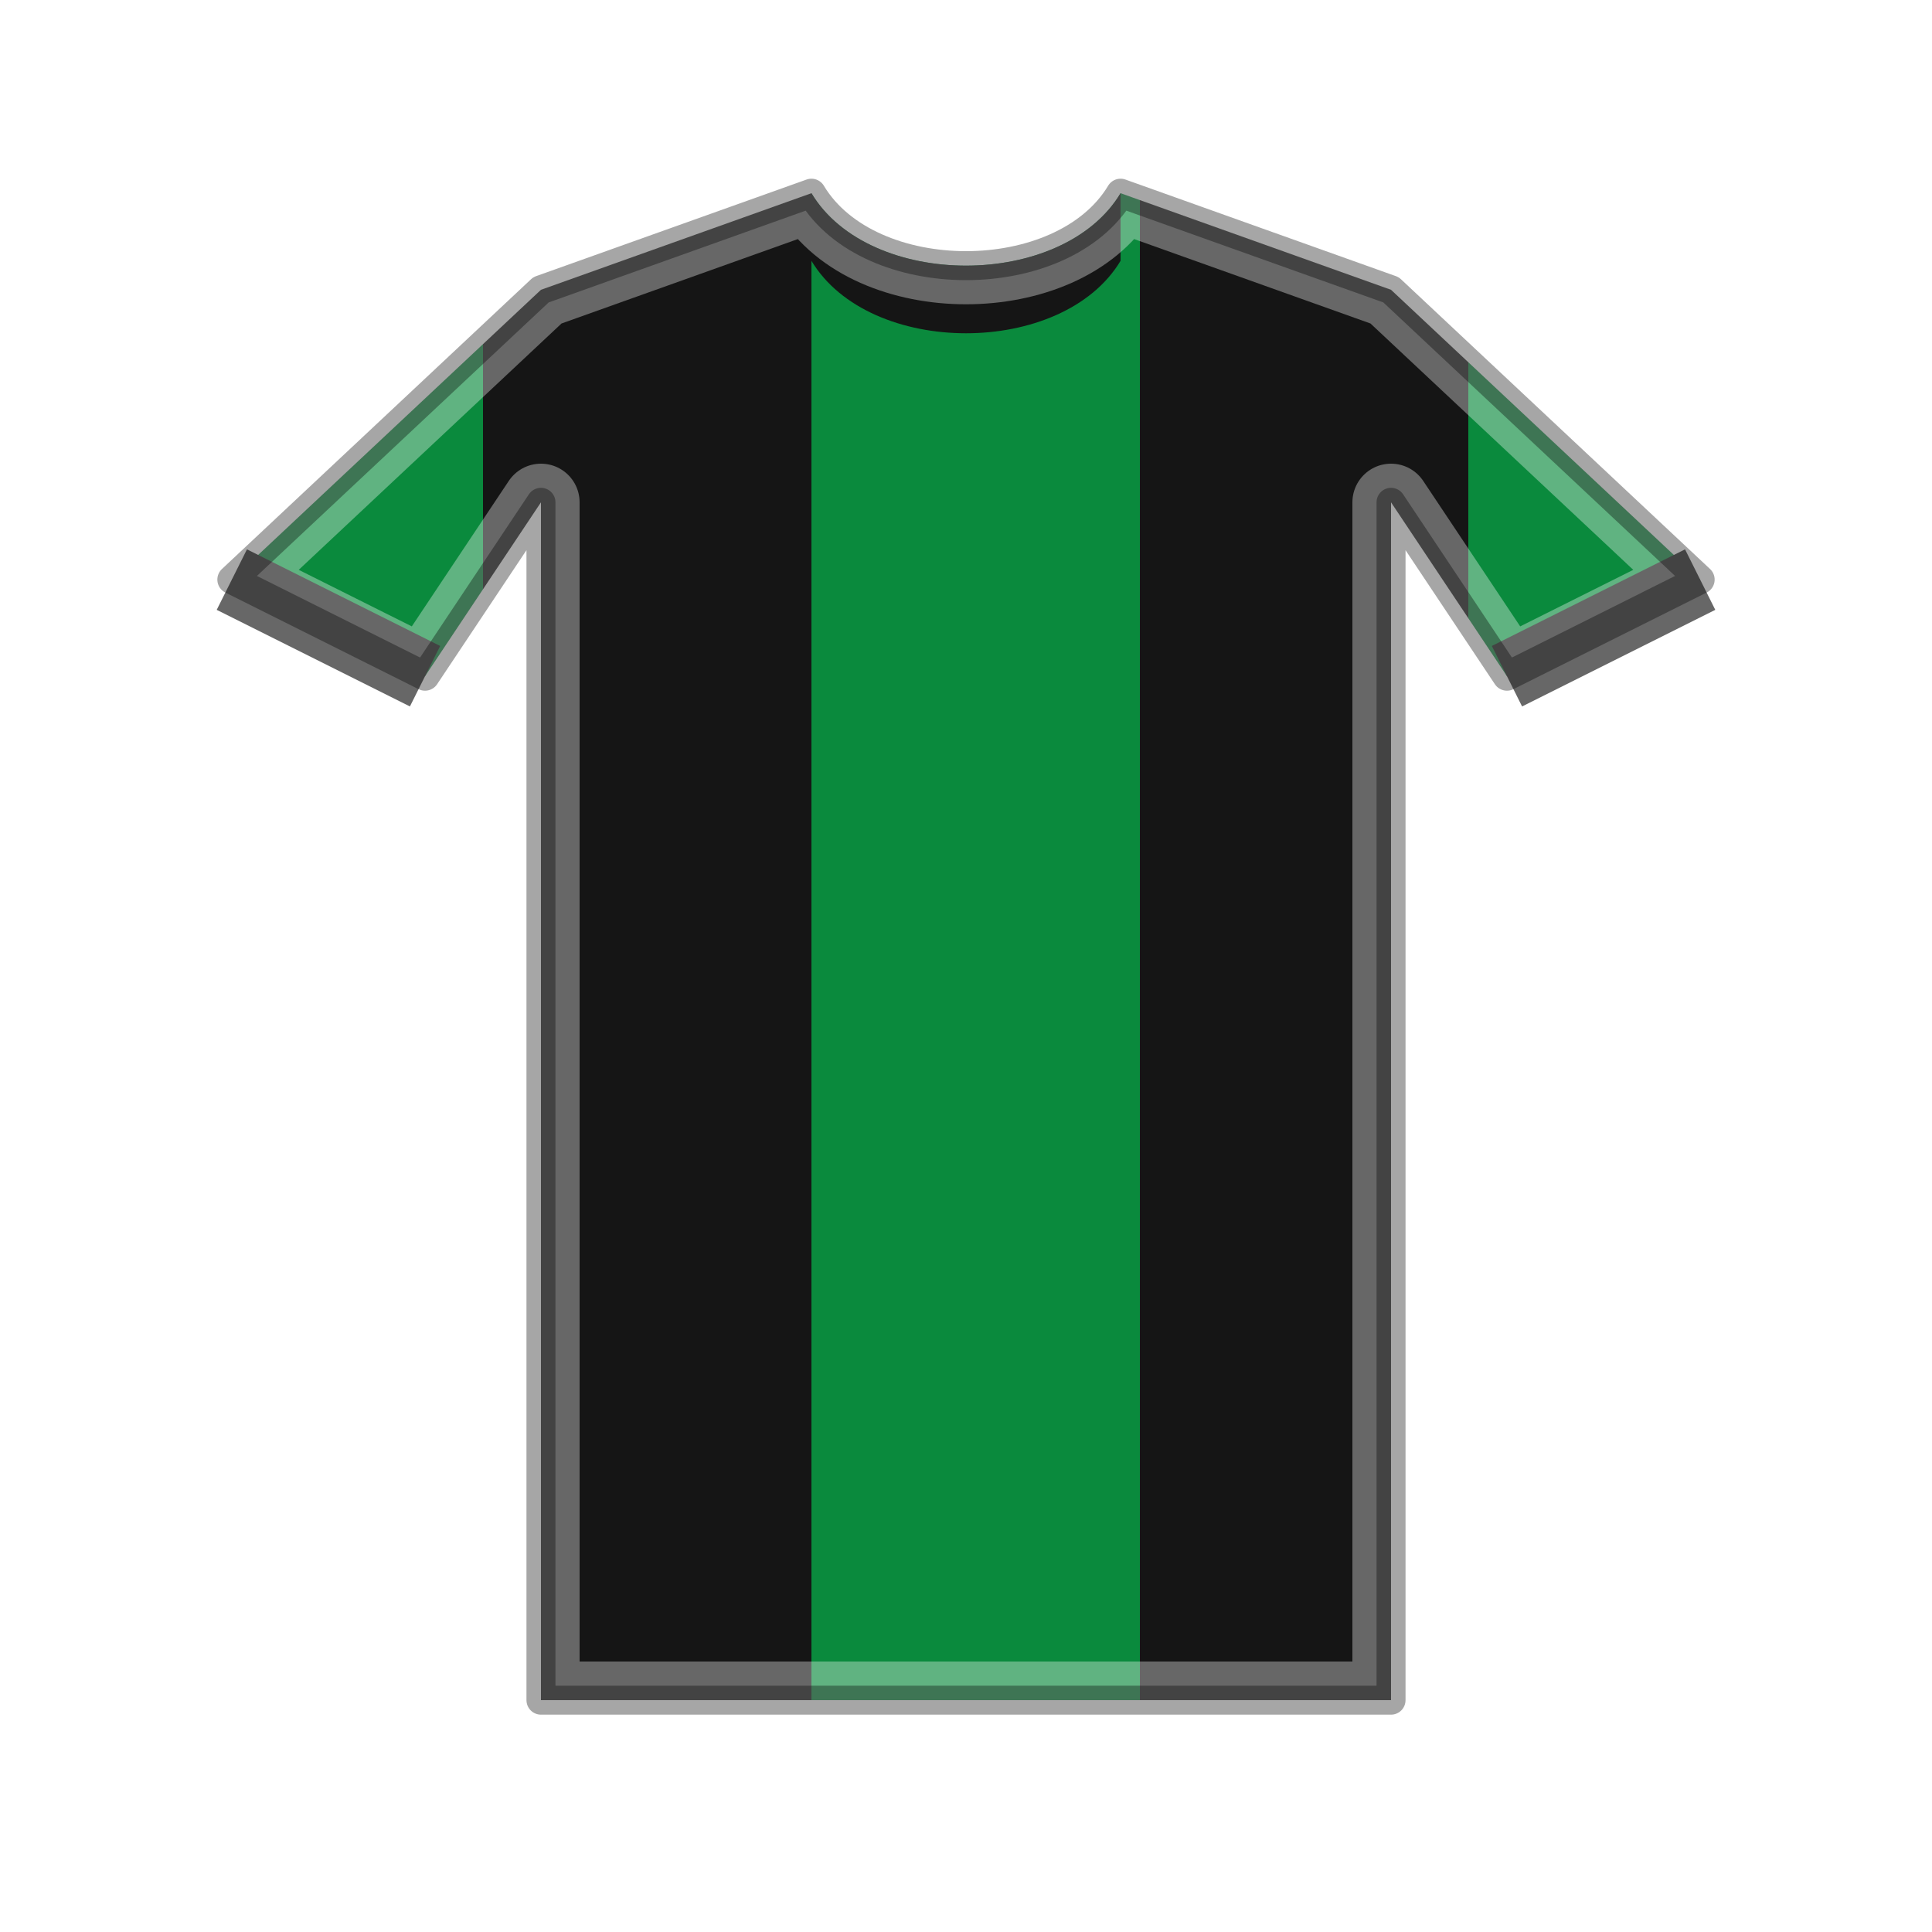
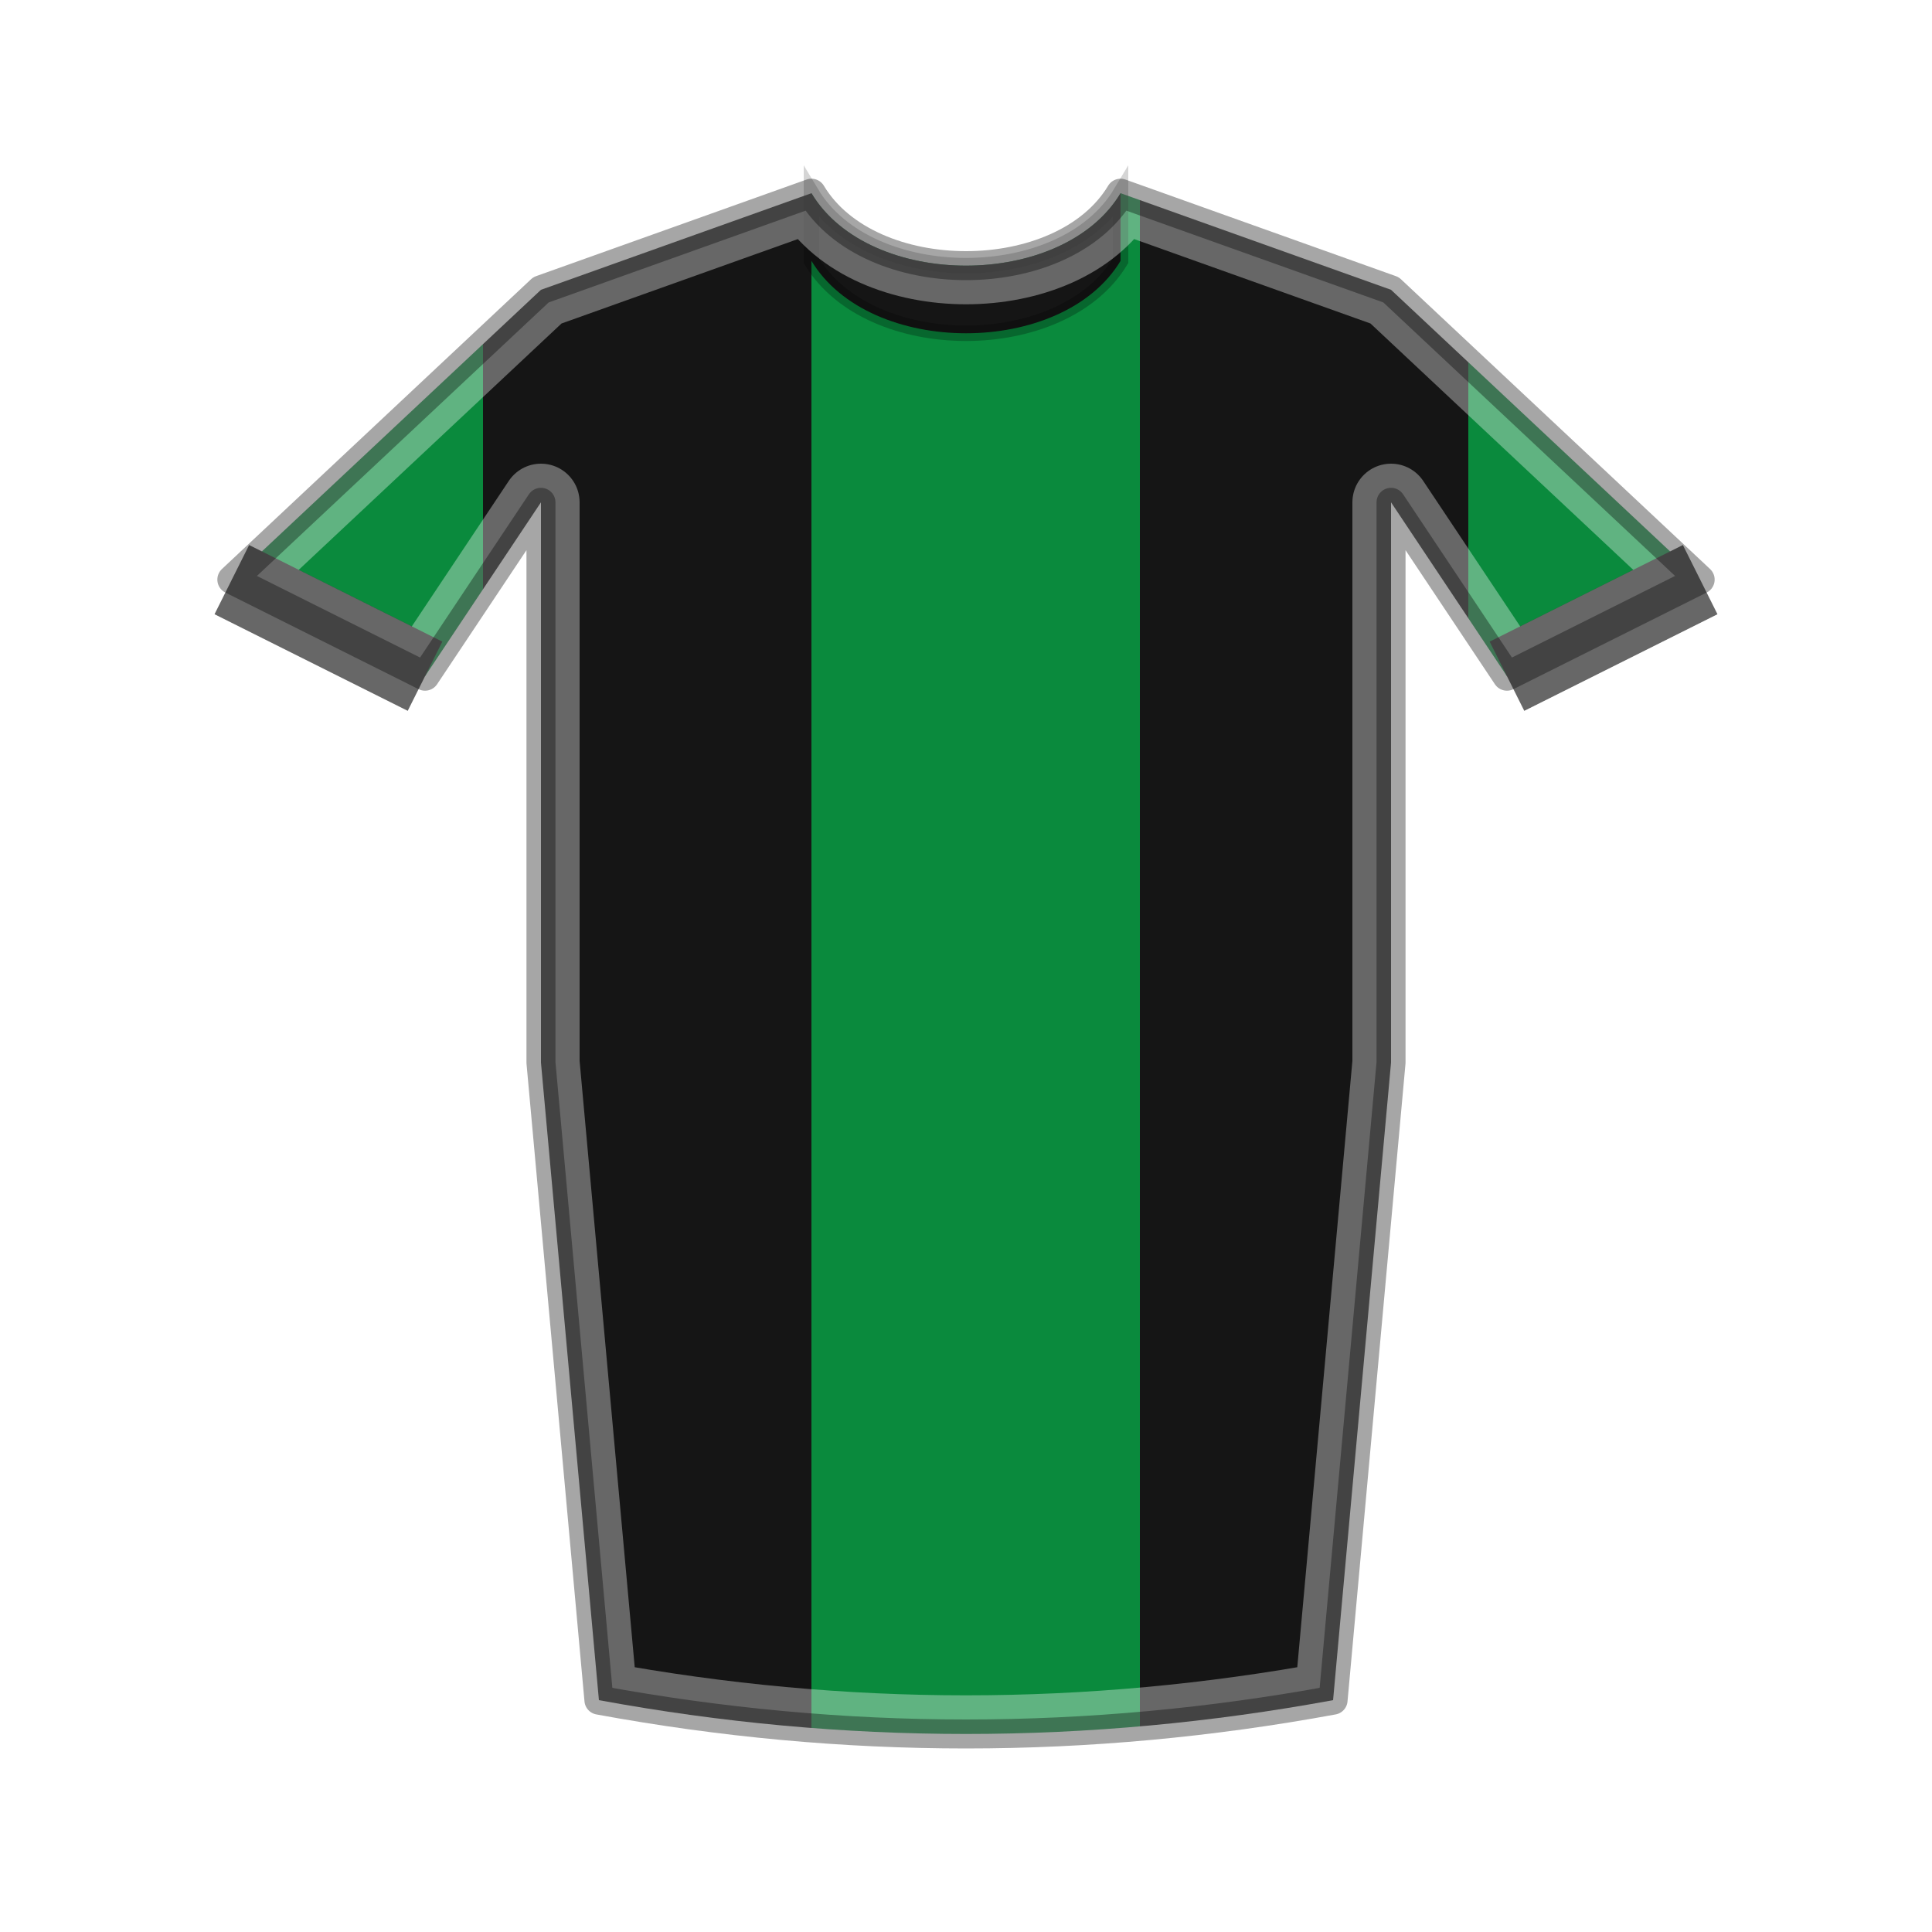
<svg xmlns="http://www.w3.org/2000/svg" viewBox="0 0 100 100" role="img" aria-label="Camisola do Castrense">
  <defs>
    <clipPath id="k">
-       <path d="M42,10 L28,15 L12,30 L22,35 L28,26 L28,88 L72,88 L72,26 L78,35 L88,30 L72,15 L58,10 C55,15 45,15 42,10 Z" />
+       <path d="M42,10 L28,15 L12,30 L22,35 L28,26 L28,55 L31,88 Q50,91.5 69,88 L72,55 L72,26 L78,35 L88,30 L72,15 L58,10 C55,15 45,15 42,10 Z" />
    </clipPath>
  </defs>
  <g clip-path="url(#k)">
    <rect x="8" y="0" width="17" height="100" fill="#0A8A3D" />
    <rect x="25" y="0" width="17" height="100" fill="#151515" />
    <rect x="42" y="0" width="17" height="100" fill="#0A8A3D" />
    <rect x="59" y="0" width="17" height="100" fill="#151515" />
    <rect x="76" y="0" width="17" height="100" fill="#0A8A3D" />
  </g>
-   <path d="M42,10 C45,15 55,15 58,10 L58,13.5 C55,18.5 45,18.5 42,13.5 Z" fill="#151515" />
-   <path d="M12,30 L22,35" stroke="#151515" stroke-width="3.5" />
-   <path d="M88,30 L78,35" stroke="#151515" stroke-width="3.5" />
-   <path d="M42,10 L28,15 L12,30 L22,35 L28,26 L28,88 L72,88 L72,26 L78,35 L88,30 L72,15 L58,10 C55,15 45,15 42,10 Z" fill="none" stroke="#ffffff59" stroke-width="4" stroke-linejoin="round" />
-   <path d="M42,10 L28,15 L12,30 L22,35 L28,26 L28,88 L72,88 L72,26 L78,35 L88,30 L72,15 L58,10 C55,15 45,15 42,10 Z" fill="none" stroke="#00000059" stroke-width="1.5" stroke-linejoin="round" />
+   <path d="M42,10 C45,15 55,15 58,10 L58,13.5 C55,18.5 45,18.5 42,13.5 Z" fill="#151515" stroke="#00000040" stroke-width="0.8" />
+   <path d="M12,30 L22,35" stroke="#151515" stroke-width="4" />
+   <path d="M88,30 L78,35" stroke="#151515" stroke-width="4" />
+   <path d="M42,10 L28,15 L12,30 L22,35 L28,26 L28,55 L31,88 Q50,91.5 69,88 L72,55 L72,26 L78,35 L88,30 L72,15 L58,10 C55,15 45,15 42,10 Z" fill="none" stroke="#ffffff59" stroke-width="4" stroke-linejoin="round" />
+   <path d="M42,10 L28,15 L12,30 L22,35 L28,26 L28,55 L31,88 Q50,91.5 69,88 L72,55 L72,26 L78,35 L88,30 L72,15 L58,10 C55,15 45,15 42,10 Z" fill="none" stroke="#00000059" stroke-width="1.5" stroke-linejoin="round" />
</svg>
